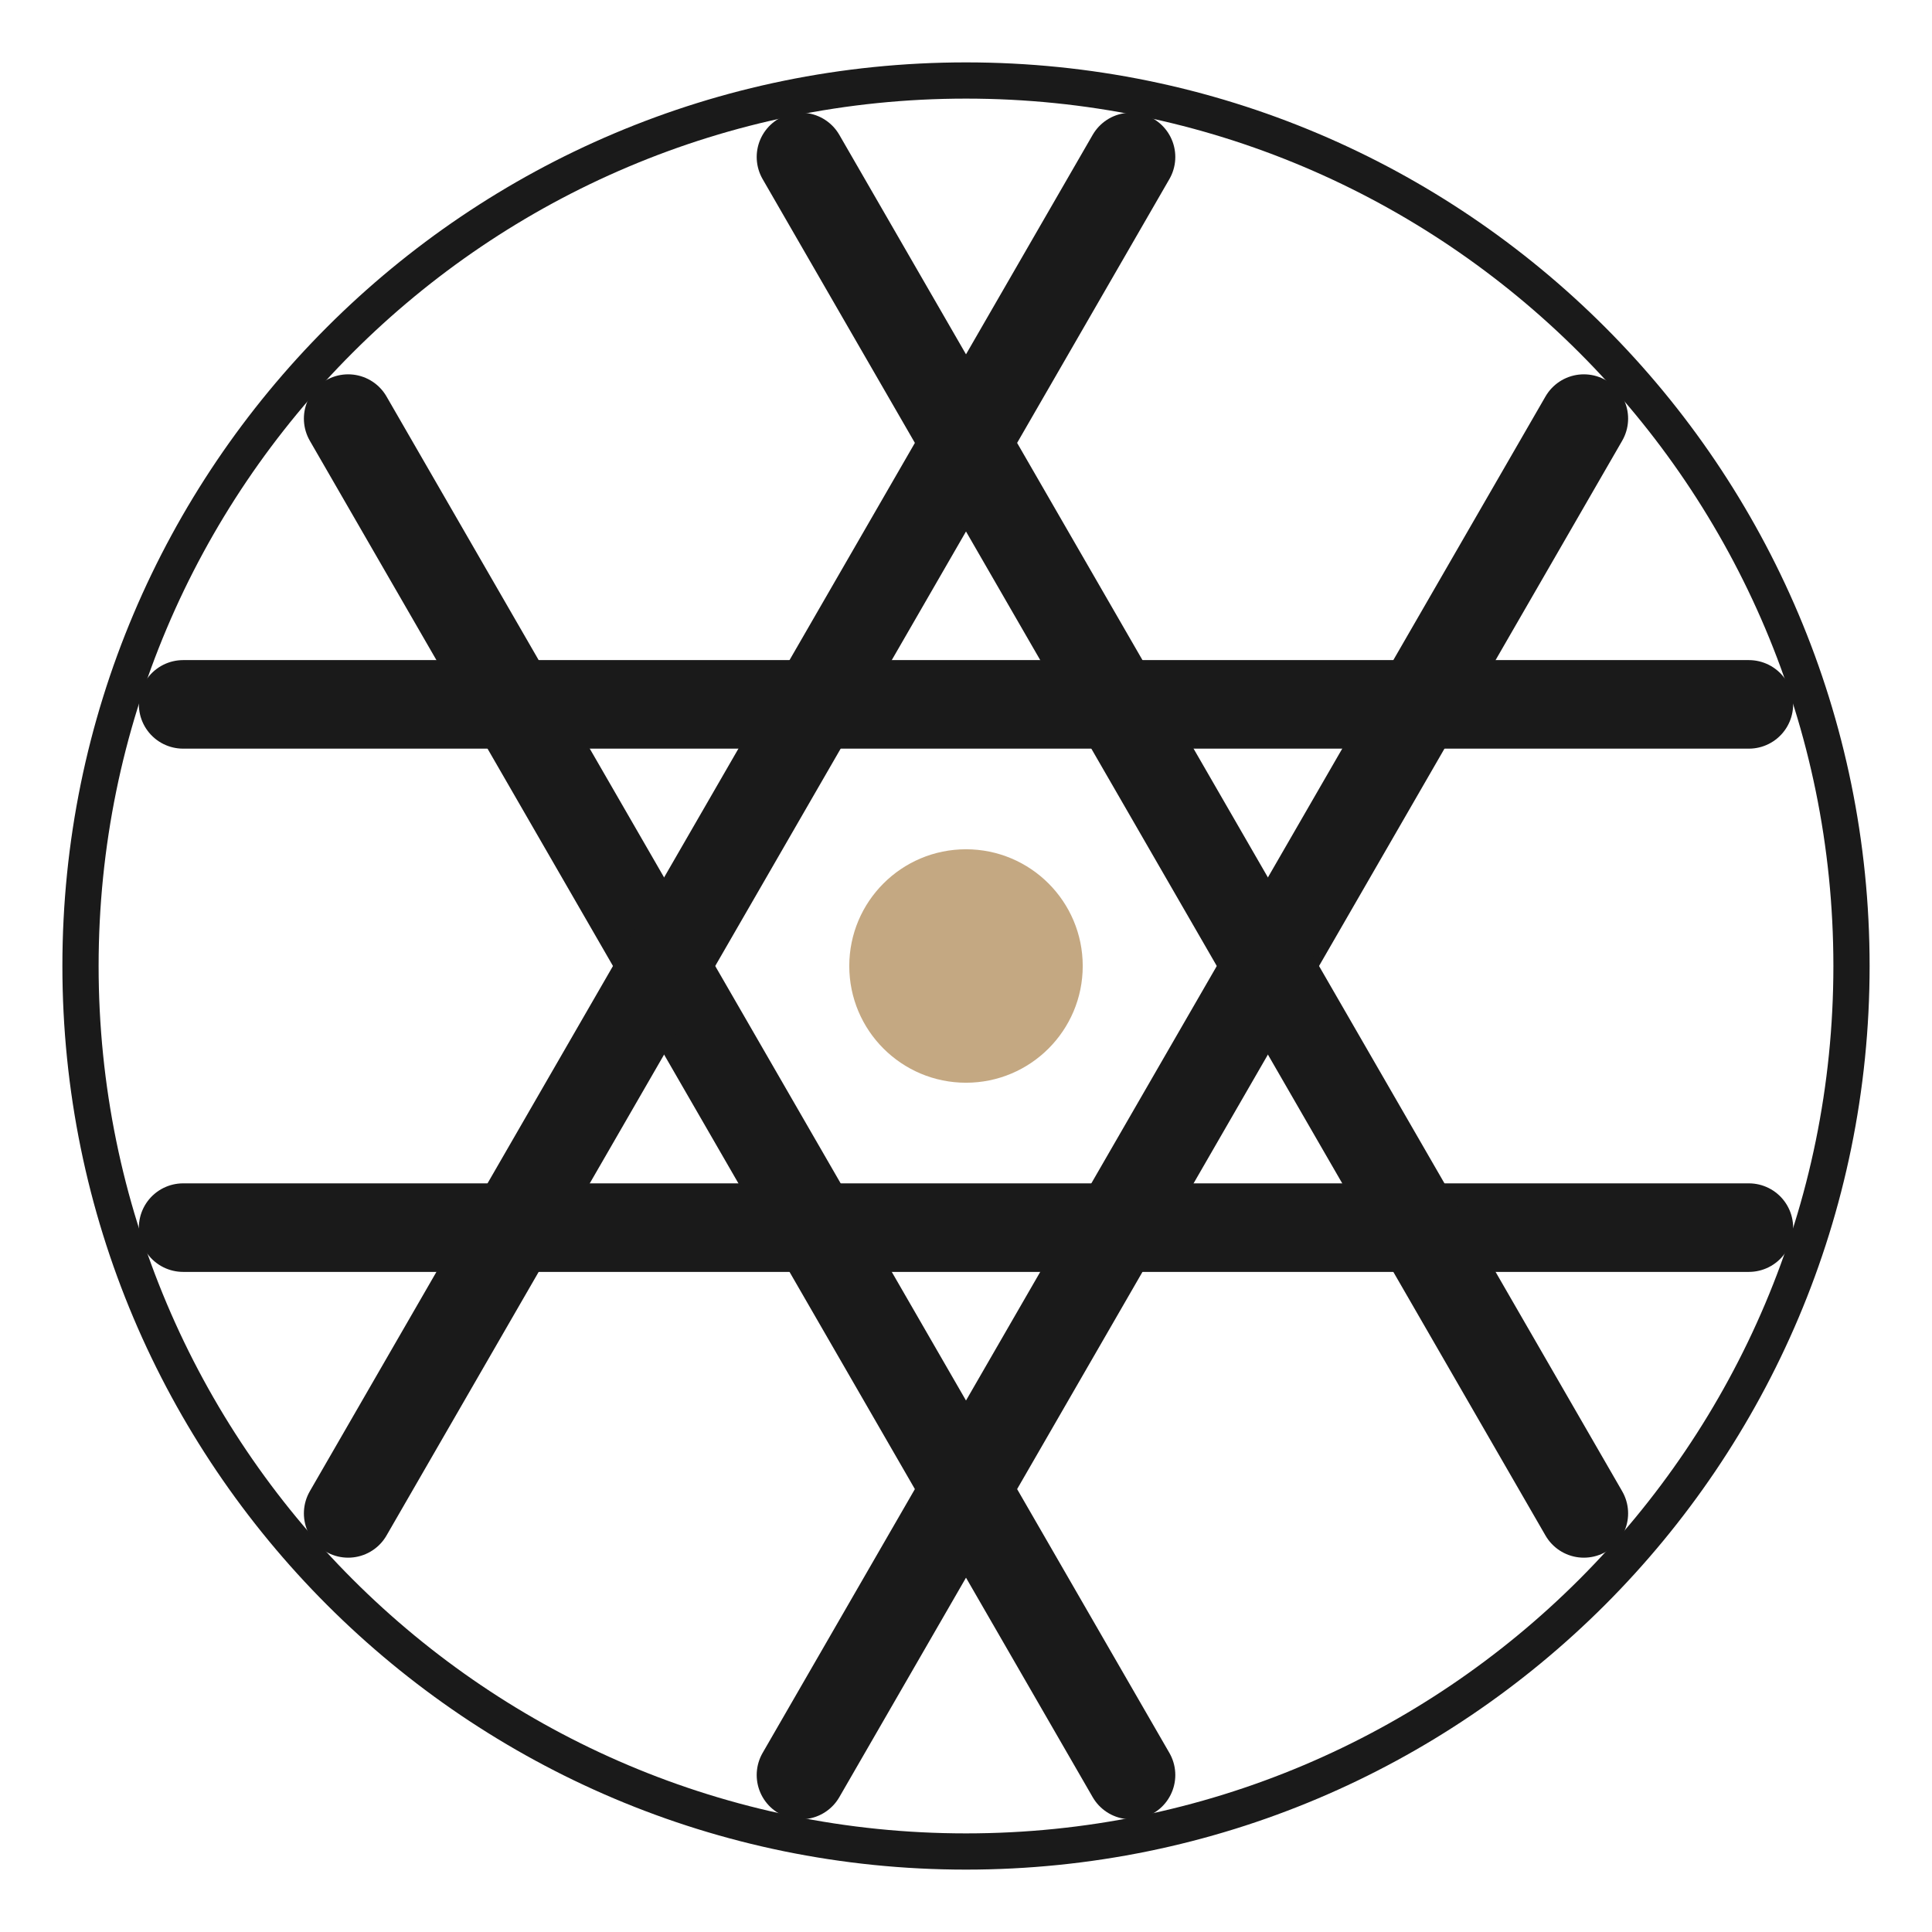
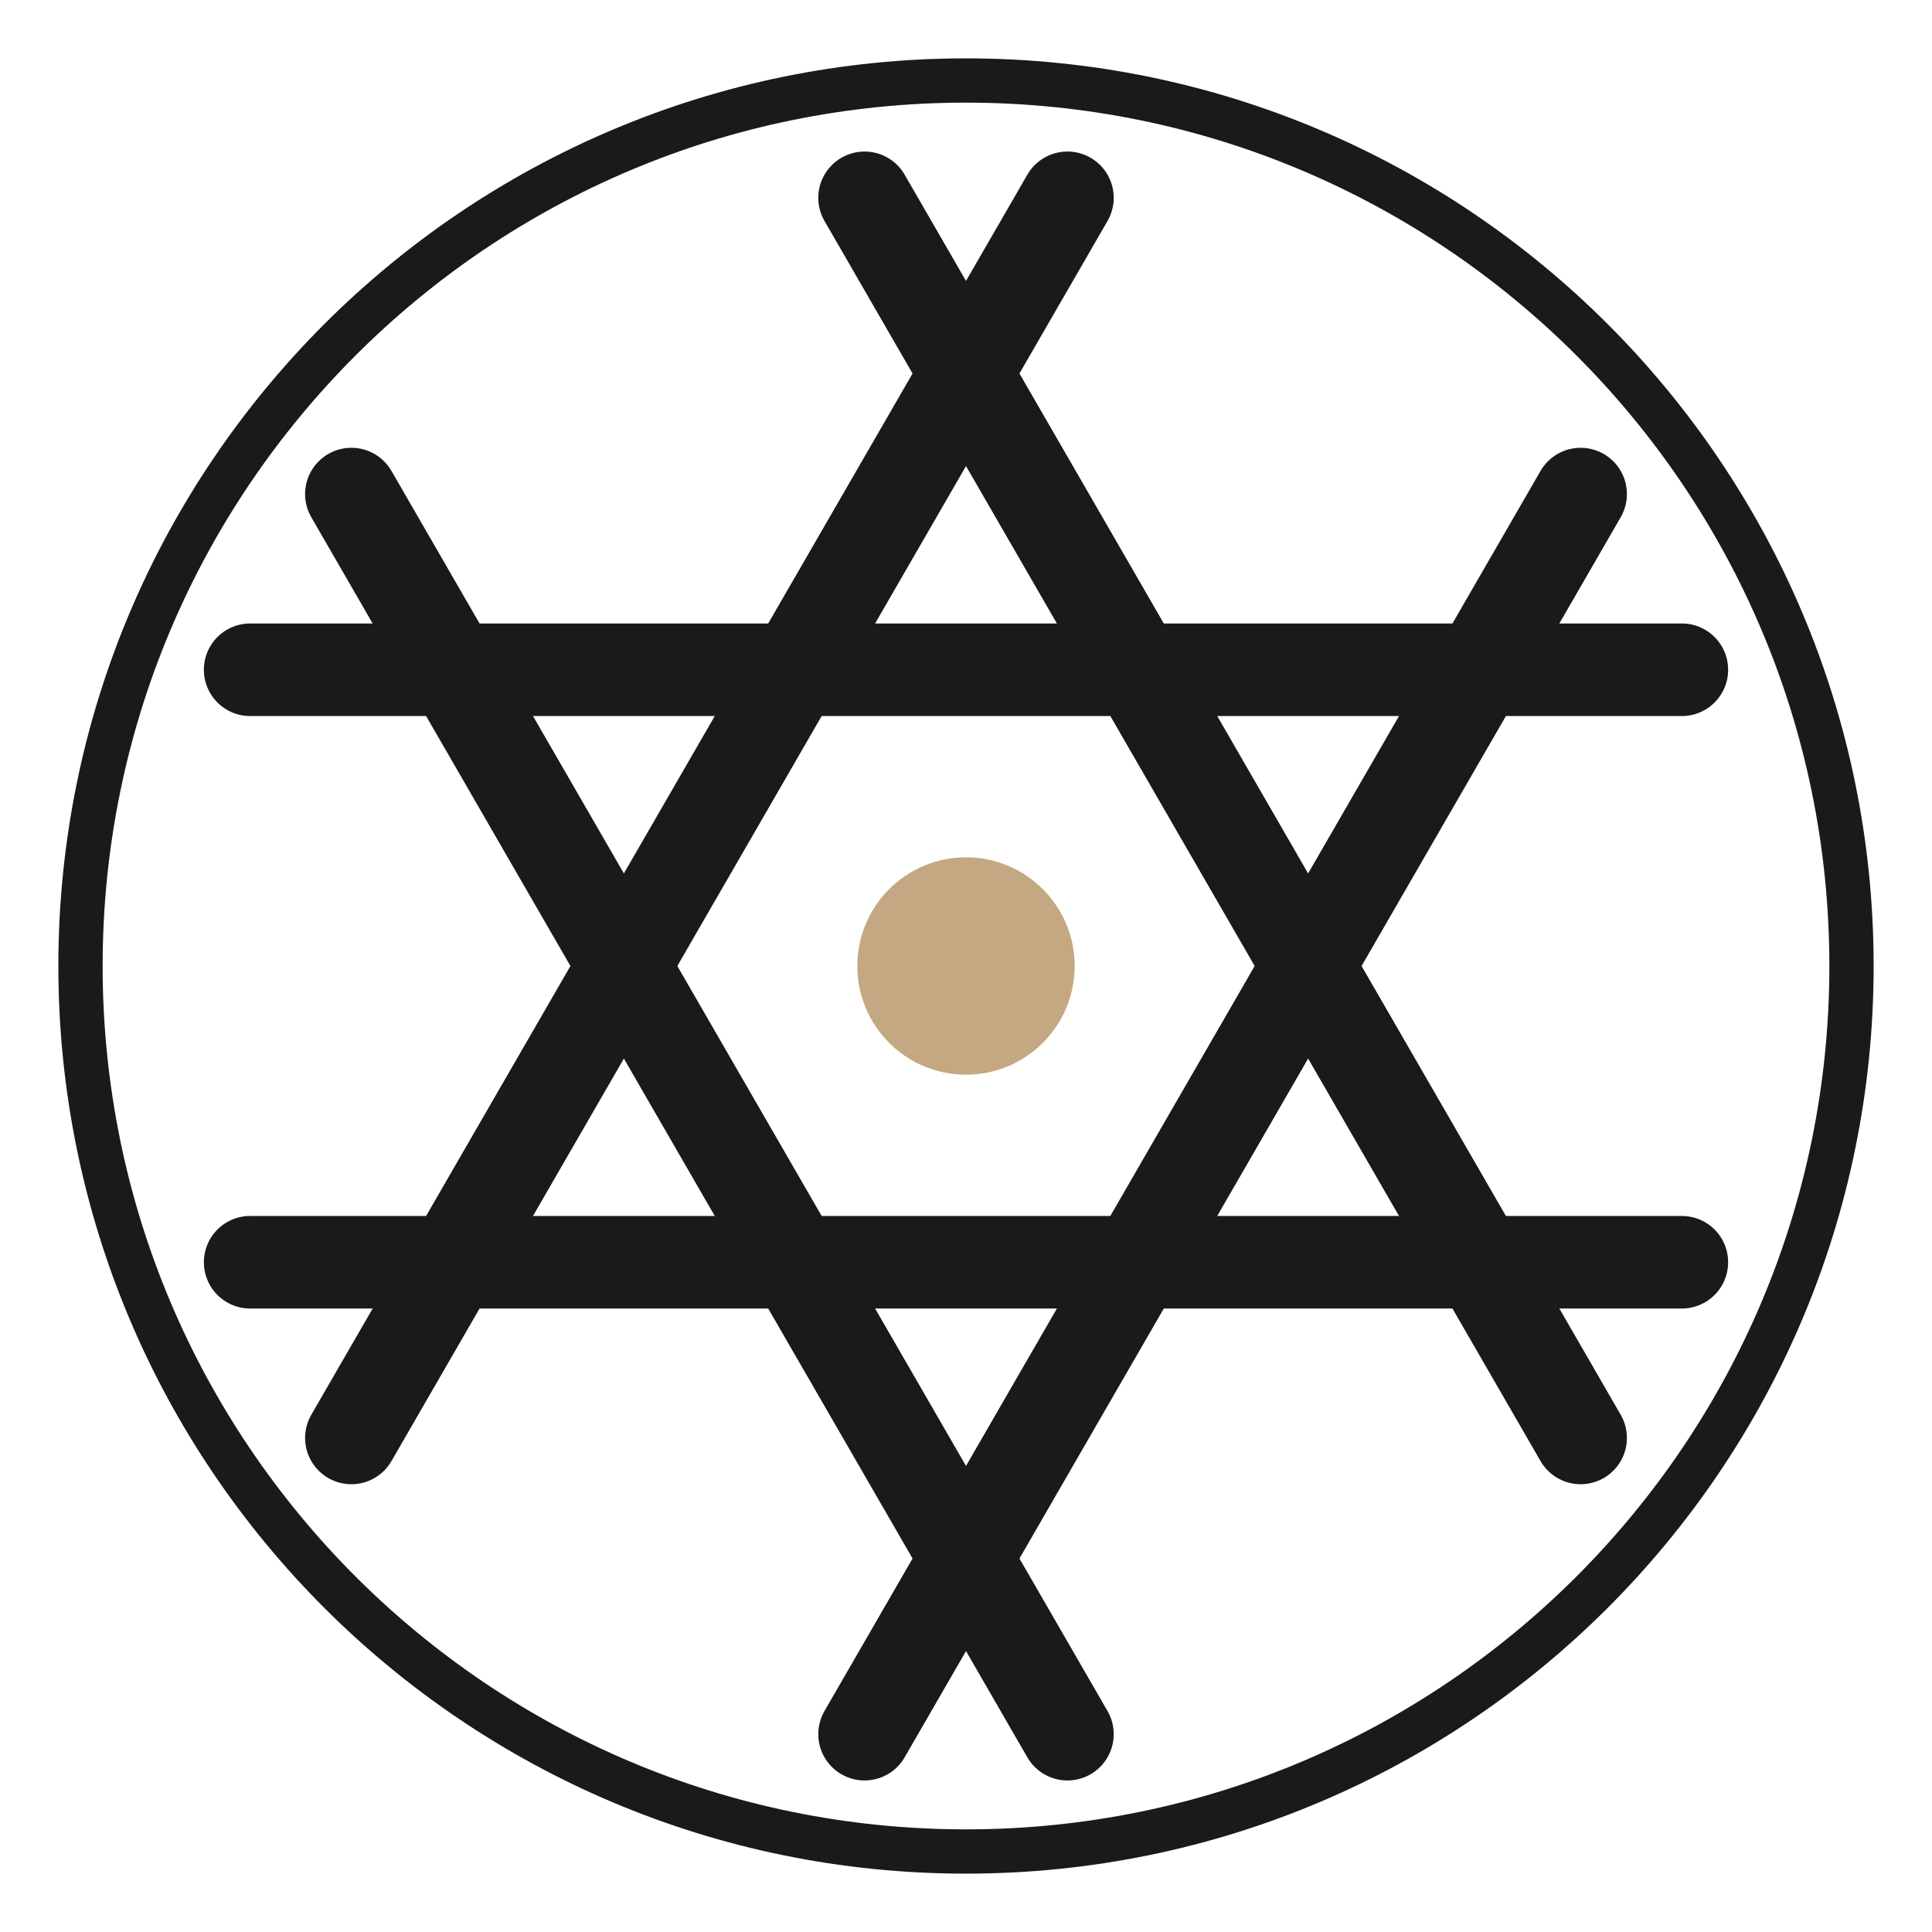
<svg xmlns="http://www.w3.org/2000/svg" role="img" aria-label="STUDIO 光圈标记" viewBox="0 0 96 96" width="96" height="96">
-   <circle cx="48" cy="48" r="44" fill="none" stroke="#1a1a1a" stroke-width="1.8" />
-   <g stroke="#1a1a1a" stroke-width="4.4" stroke-linecap="round">
-     <line x1="39.8" y1="88.2" x2="78.7" y2="20.8" />
-     <line x1="9.1" y1="61" x2="86.9" y2="61" />
-     <line x1="17.3" y1="20.8" x2="56.2" y2="88.2" />
-     <line x1="17.3" y1="75.2" x2="56.2" y2="7.8" />
-     <line x1="9.1" y1="35" x2="86.9" y2="35" />
-     <line x1="39.8" y1="7.8" x2="78.7" y2="75.2" />
+   <circle cx="48" cy="48" r="44" fill="none" stroke="#1a1a1a" stroke-width="2.2" />
+   <g stroke="#1a1a1a" stroke-width="4.6" stroke-linecap="round">
+     <line x1="78.54" y1="24.55" x2="42.96" y2="86.17" />
+     <line x1="83.57" y1="62.72" x2="12.43" y2="62.72" />
+     <line x1="53.04" y1="86.17" x2="17.46" y2="24.55" />
+     <line x1="17.46" y1="71.45" x2="53.04" y2="9.83" />
+     <line x1="12.43" y1="33.28" x2="83.57" y2="33.28" />
+     <line x1="42.96" y1="9.83" x2="78.54" y2="71.45" />
  </g>
-   <circle cx="48" cy="48" r="5.8" fill="#c4a882" />
+   <circle cx="48" cy="48" r="5.4" fill="#c4a882" />
</svg>
